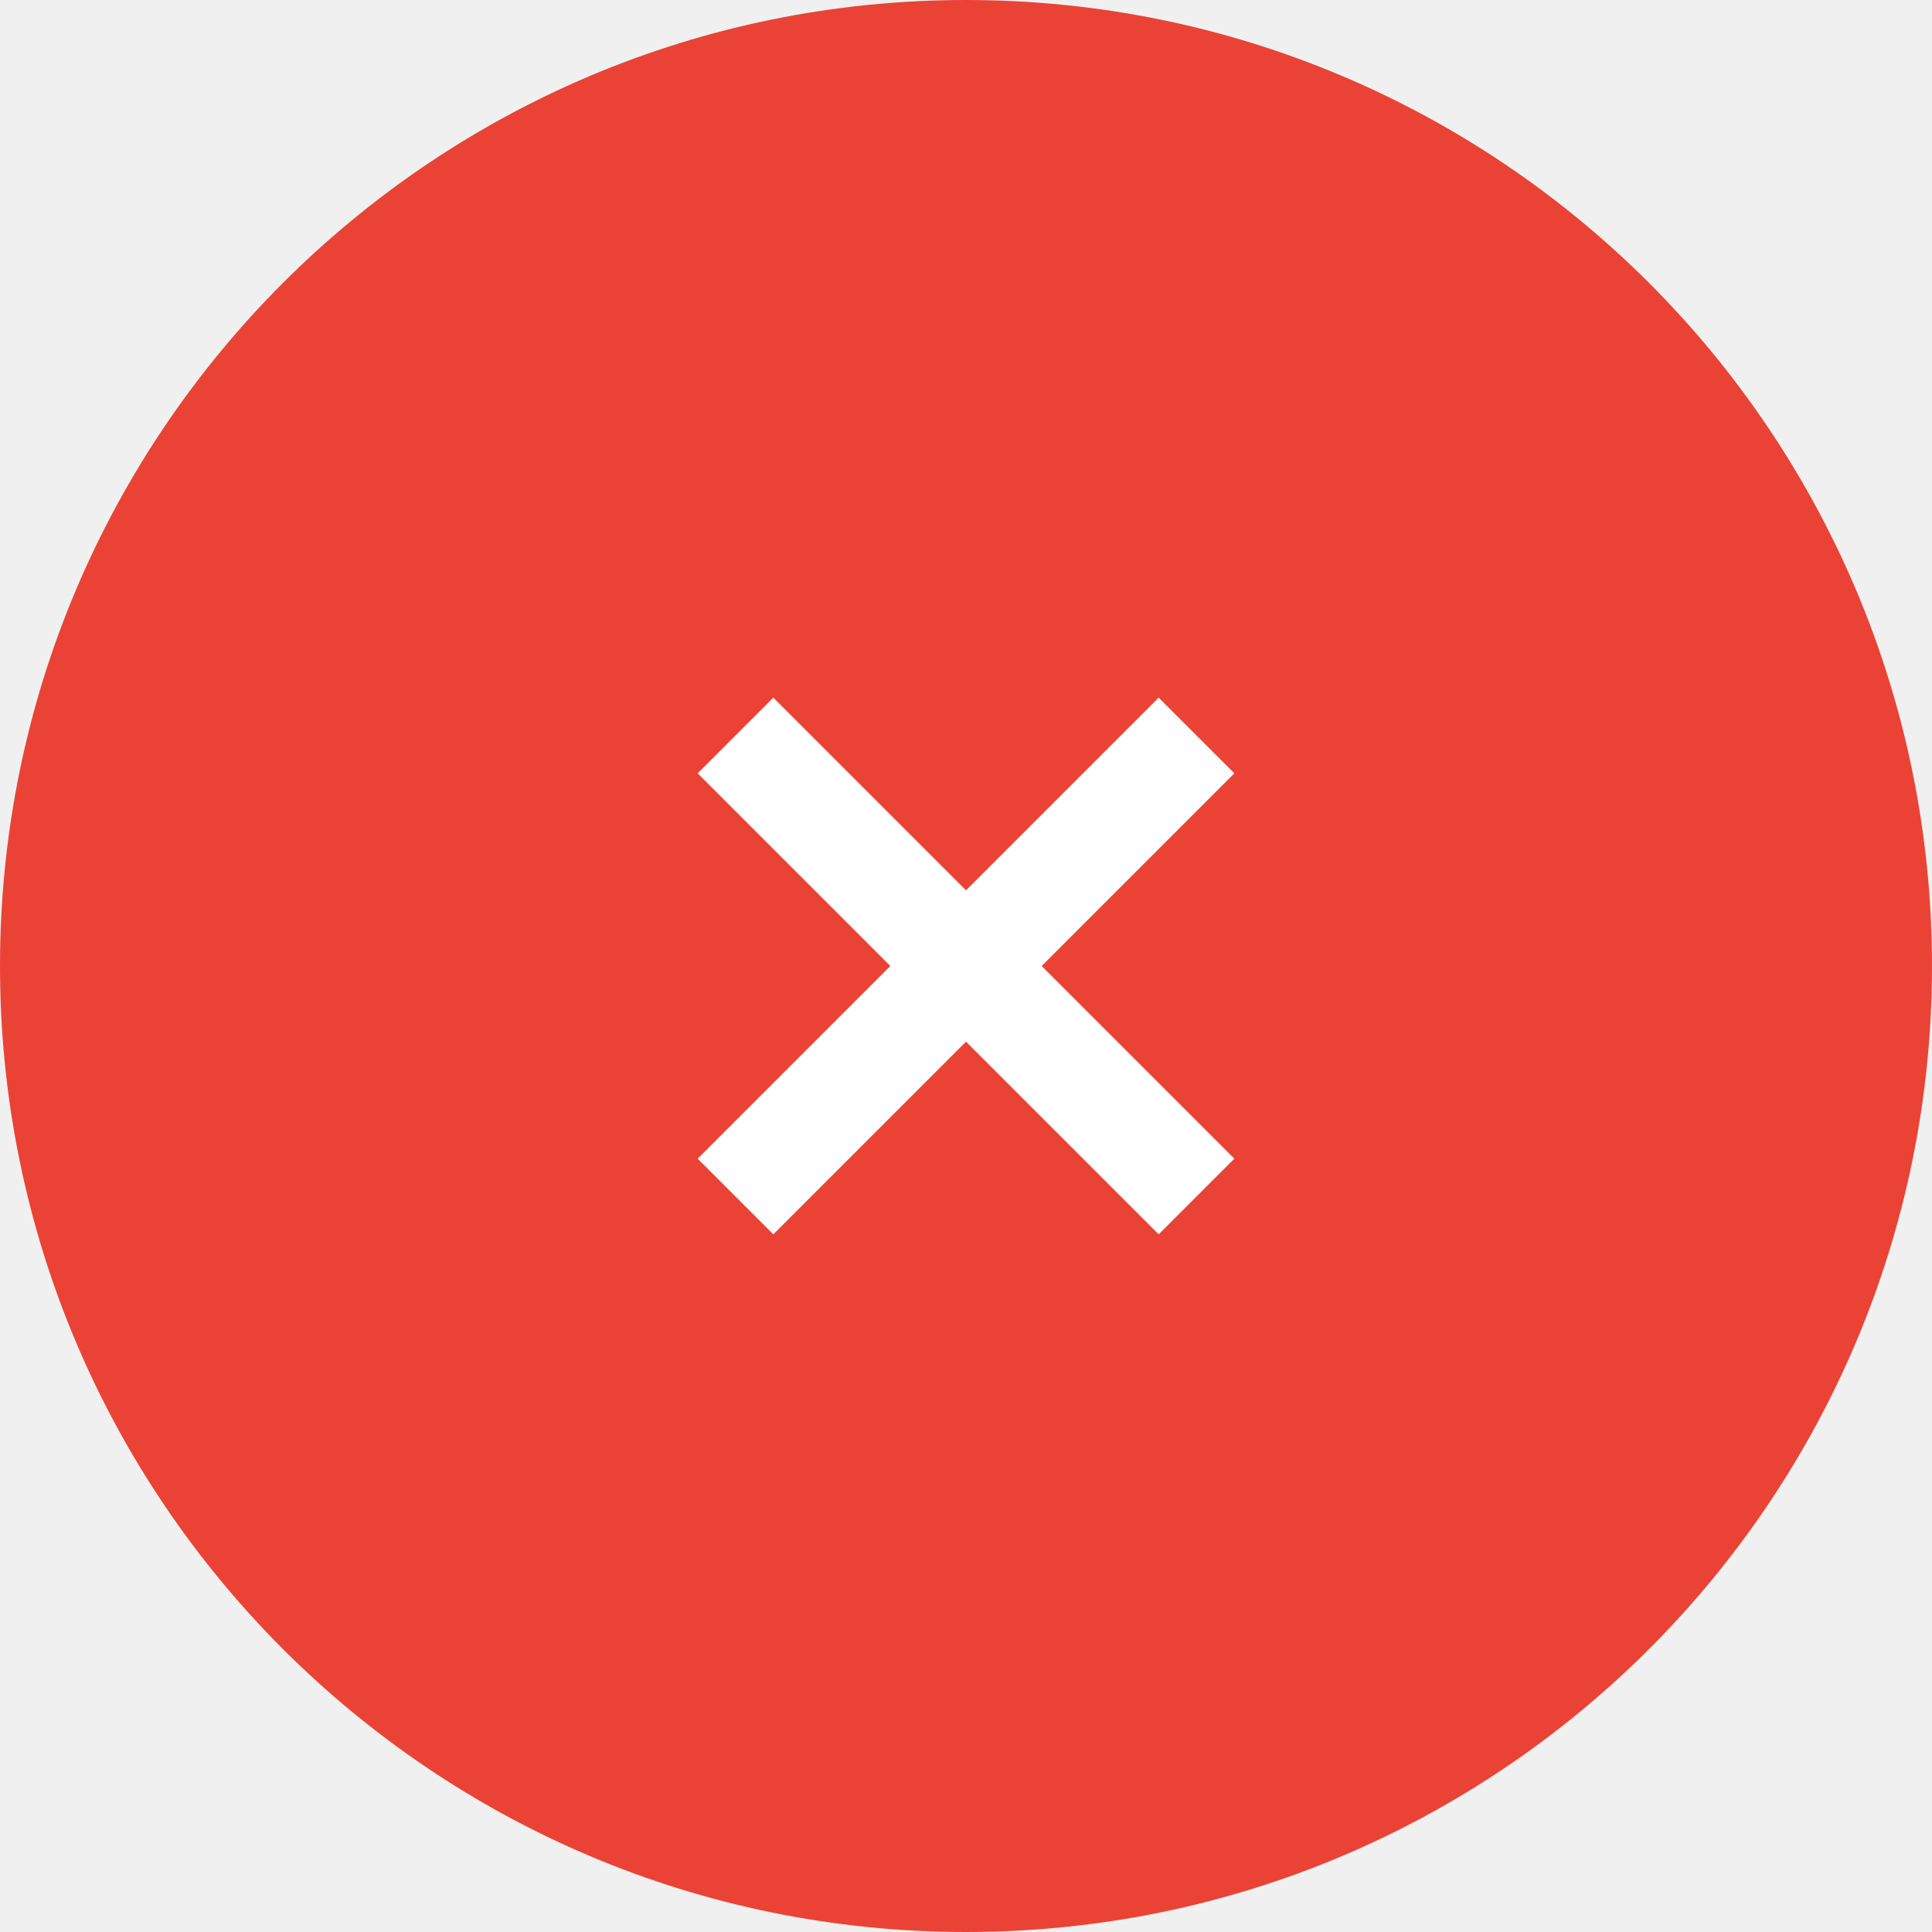
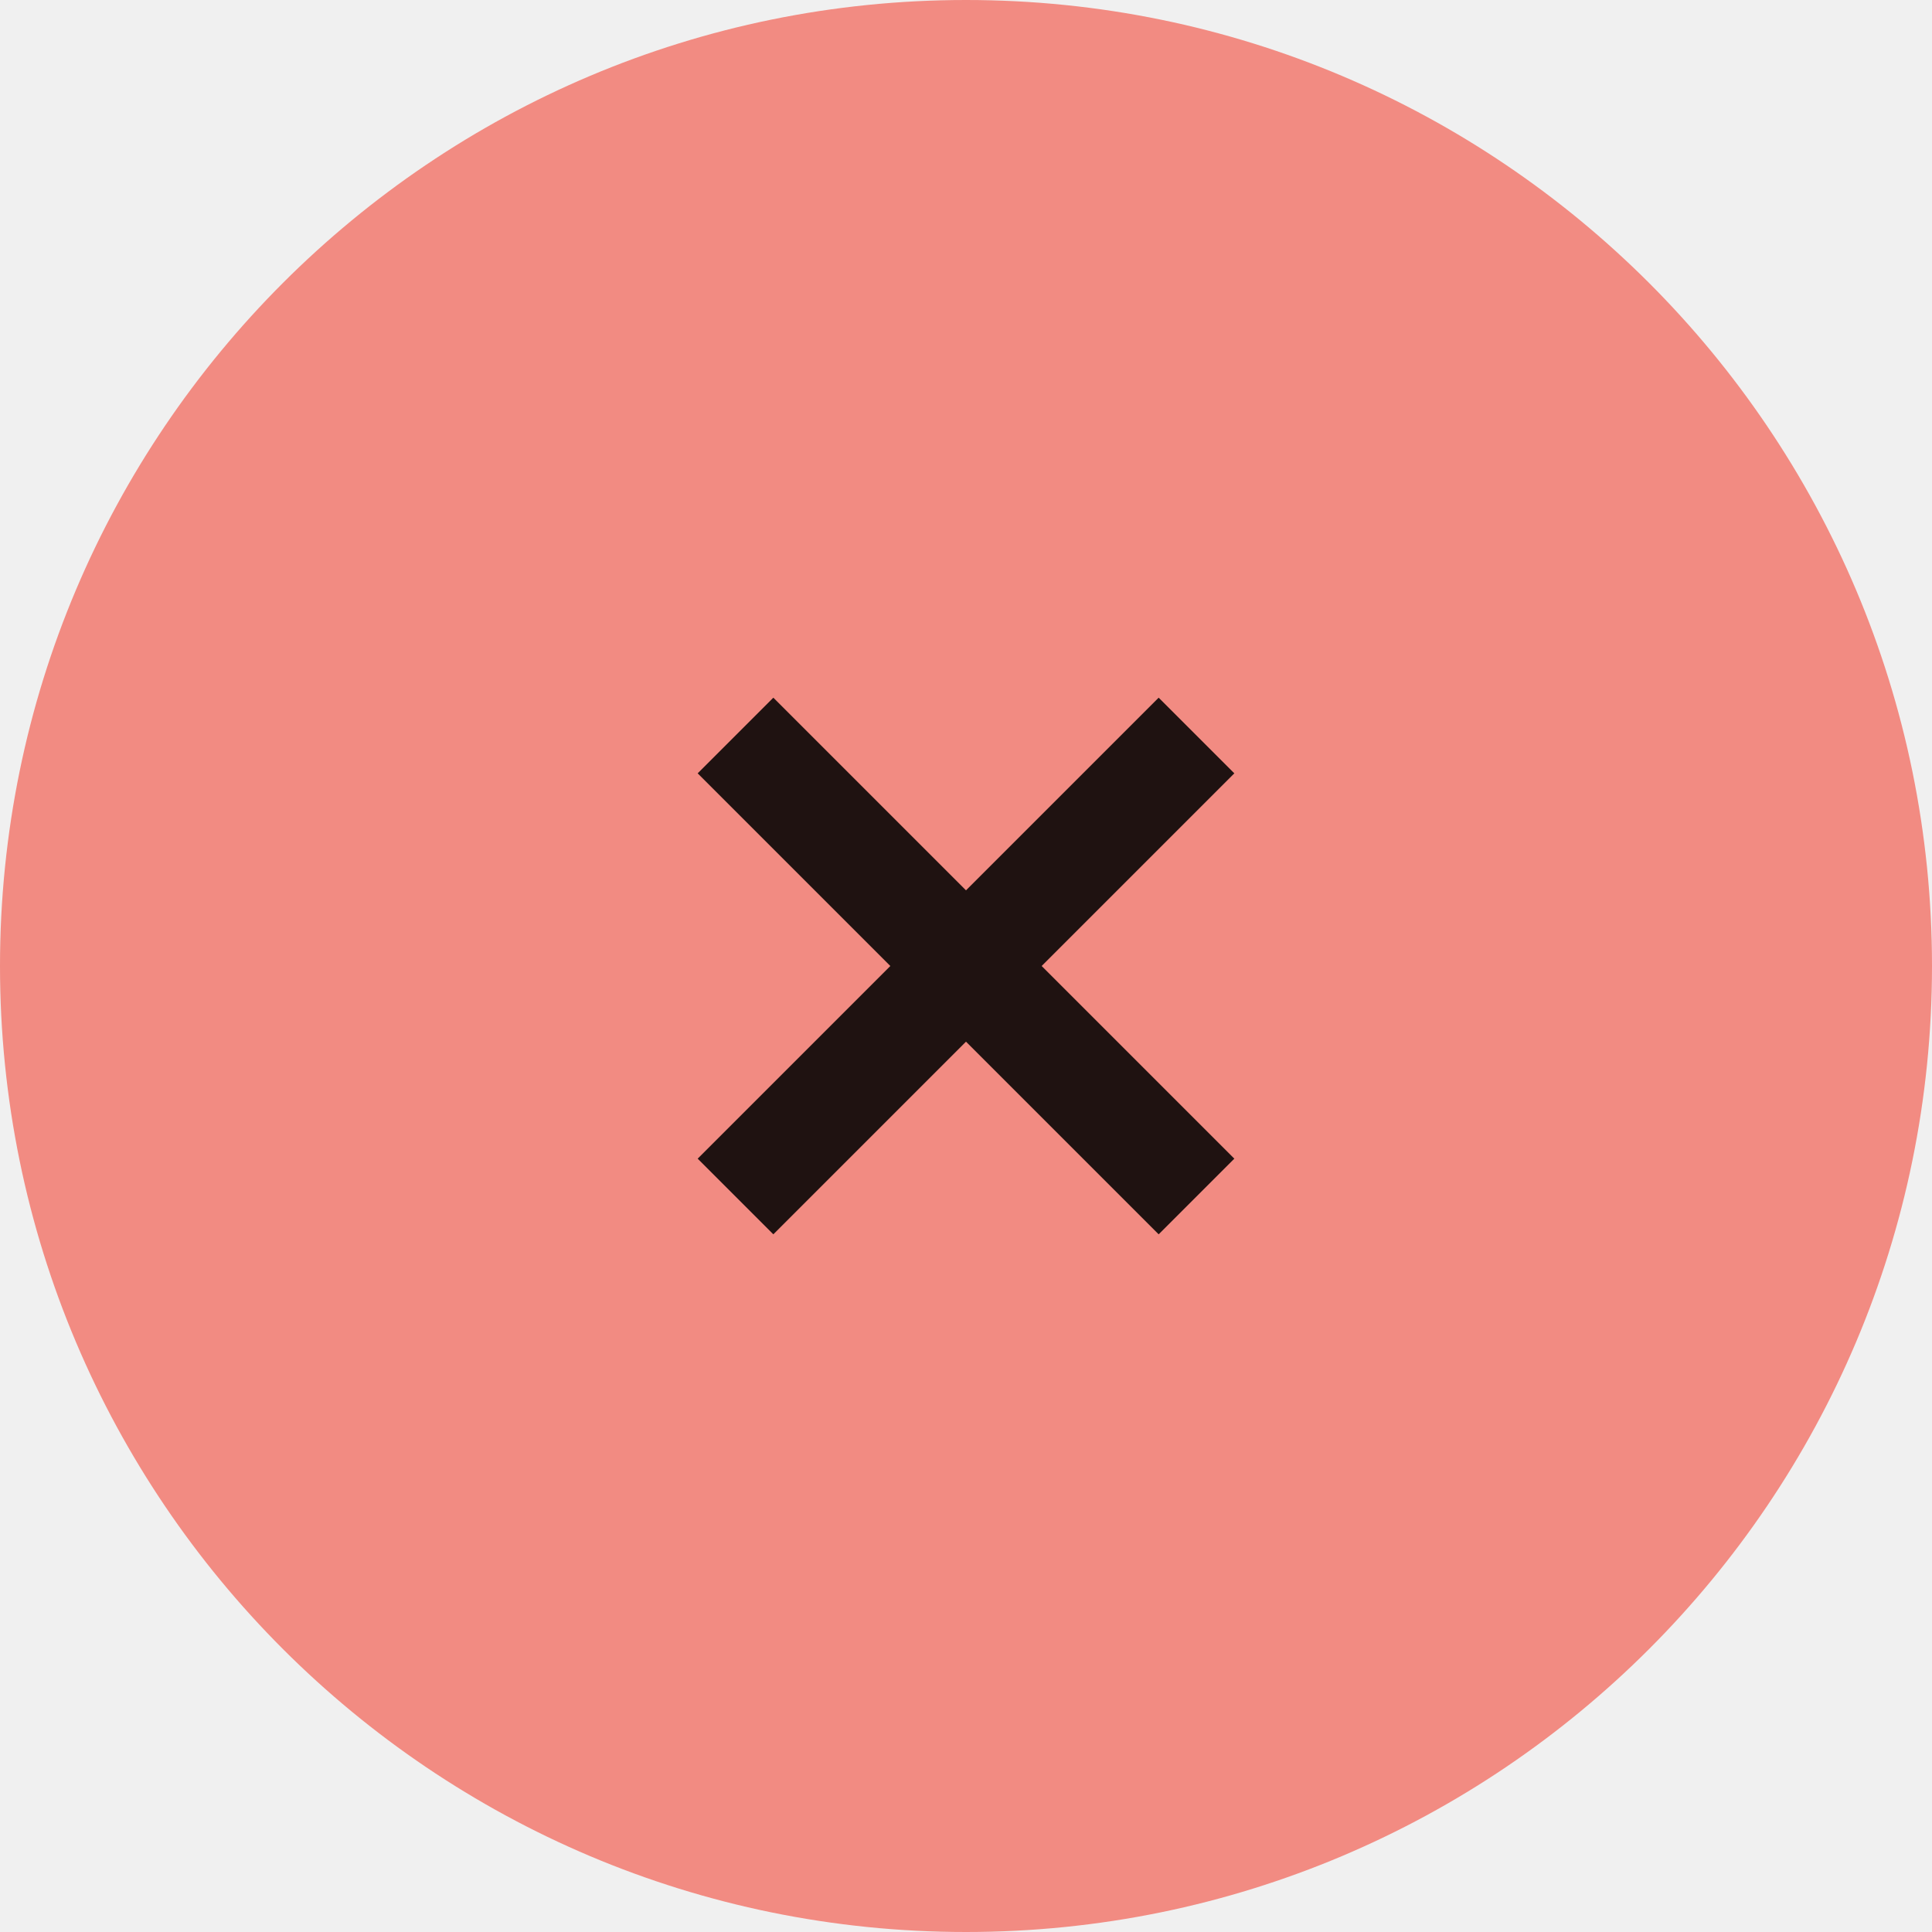
<svg xmlns="http://www.w3.org/2000/svg" width="36" height="36" viewBox="0 0 36 36">
-   <circle cx="18" cy="18" r="18" fill="#EA4335" />
-   <circle cx="18" cy="18" r="18" fill="#FFFFFF" opacity="0" />
-   <path d="M23 14.41L21.59 13 18 16.59 14.41 13 13 14.41 16.59 18 13 21.59 14.41 23 18 19.41 21.59 23 23 21.59 19.41 18z" fill="#FFFFFF" />
+   <circle cx="18" cy="18" r="18" fill="#F28B82" />
+   <circle cx="18" cy="18" r="18" fill="#000000" opacity="0" />
+   <path d="M23 14.41L21.59 13 18 16.59 14.41 13 13 14.41 16.59 18 13 21.59 14.41 23 18 19.41 21.59 23 23 21.59 19.41 18z" fill="#000000" opacity="0.87" />
</svg>
